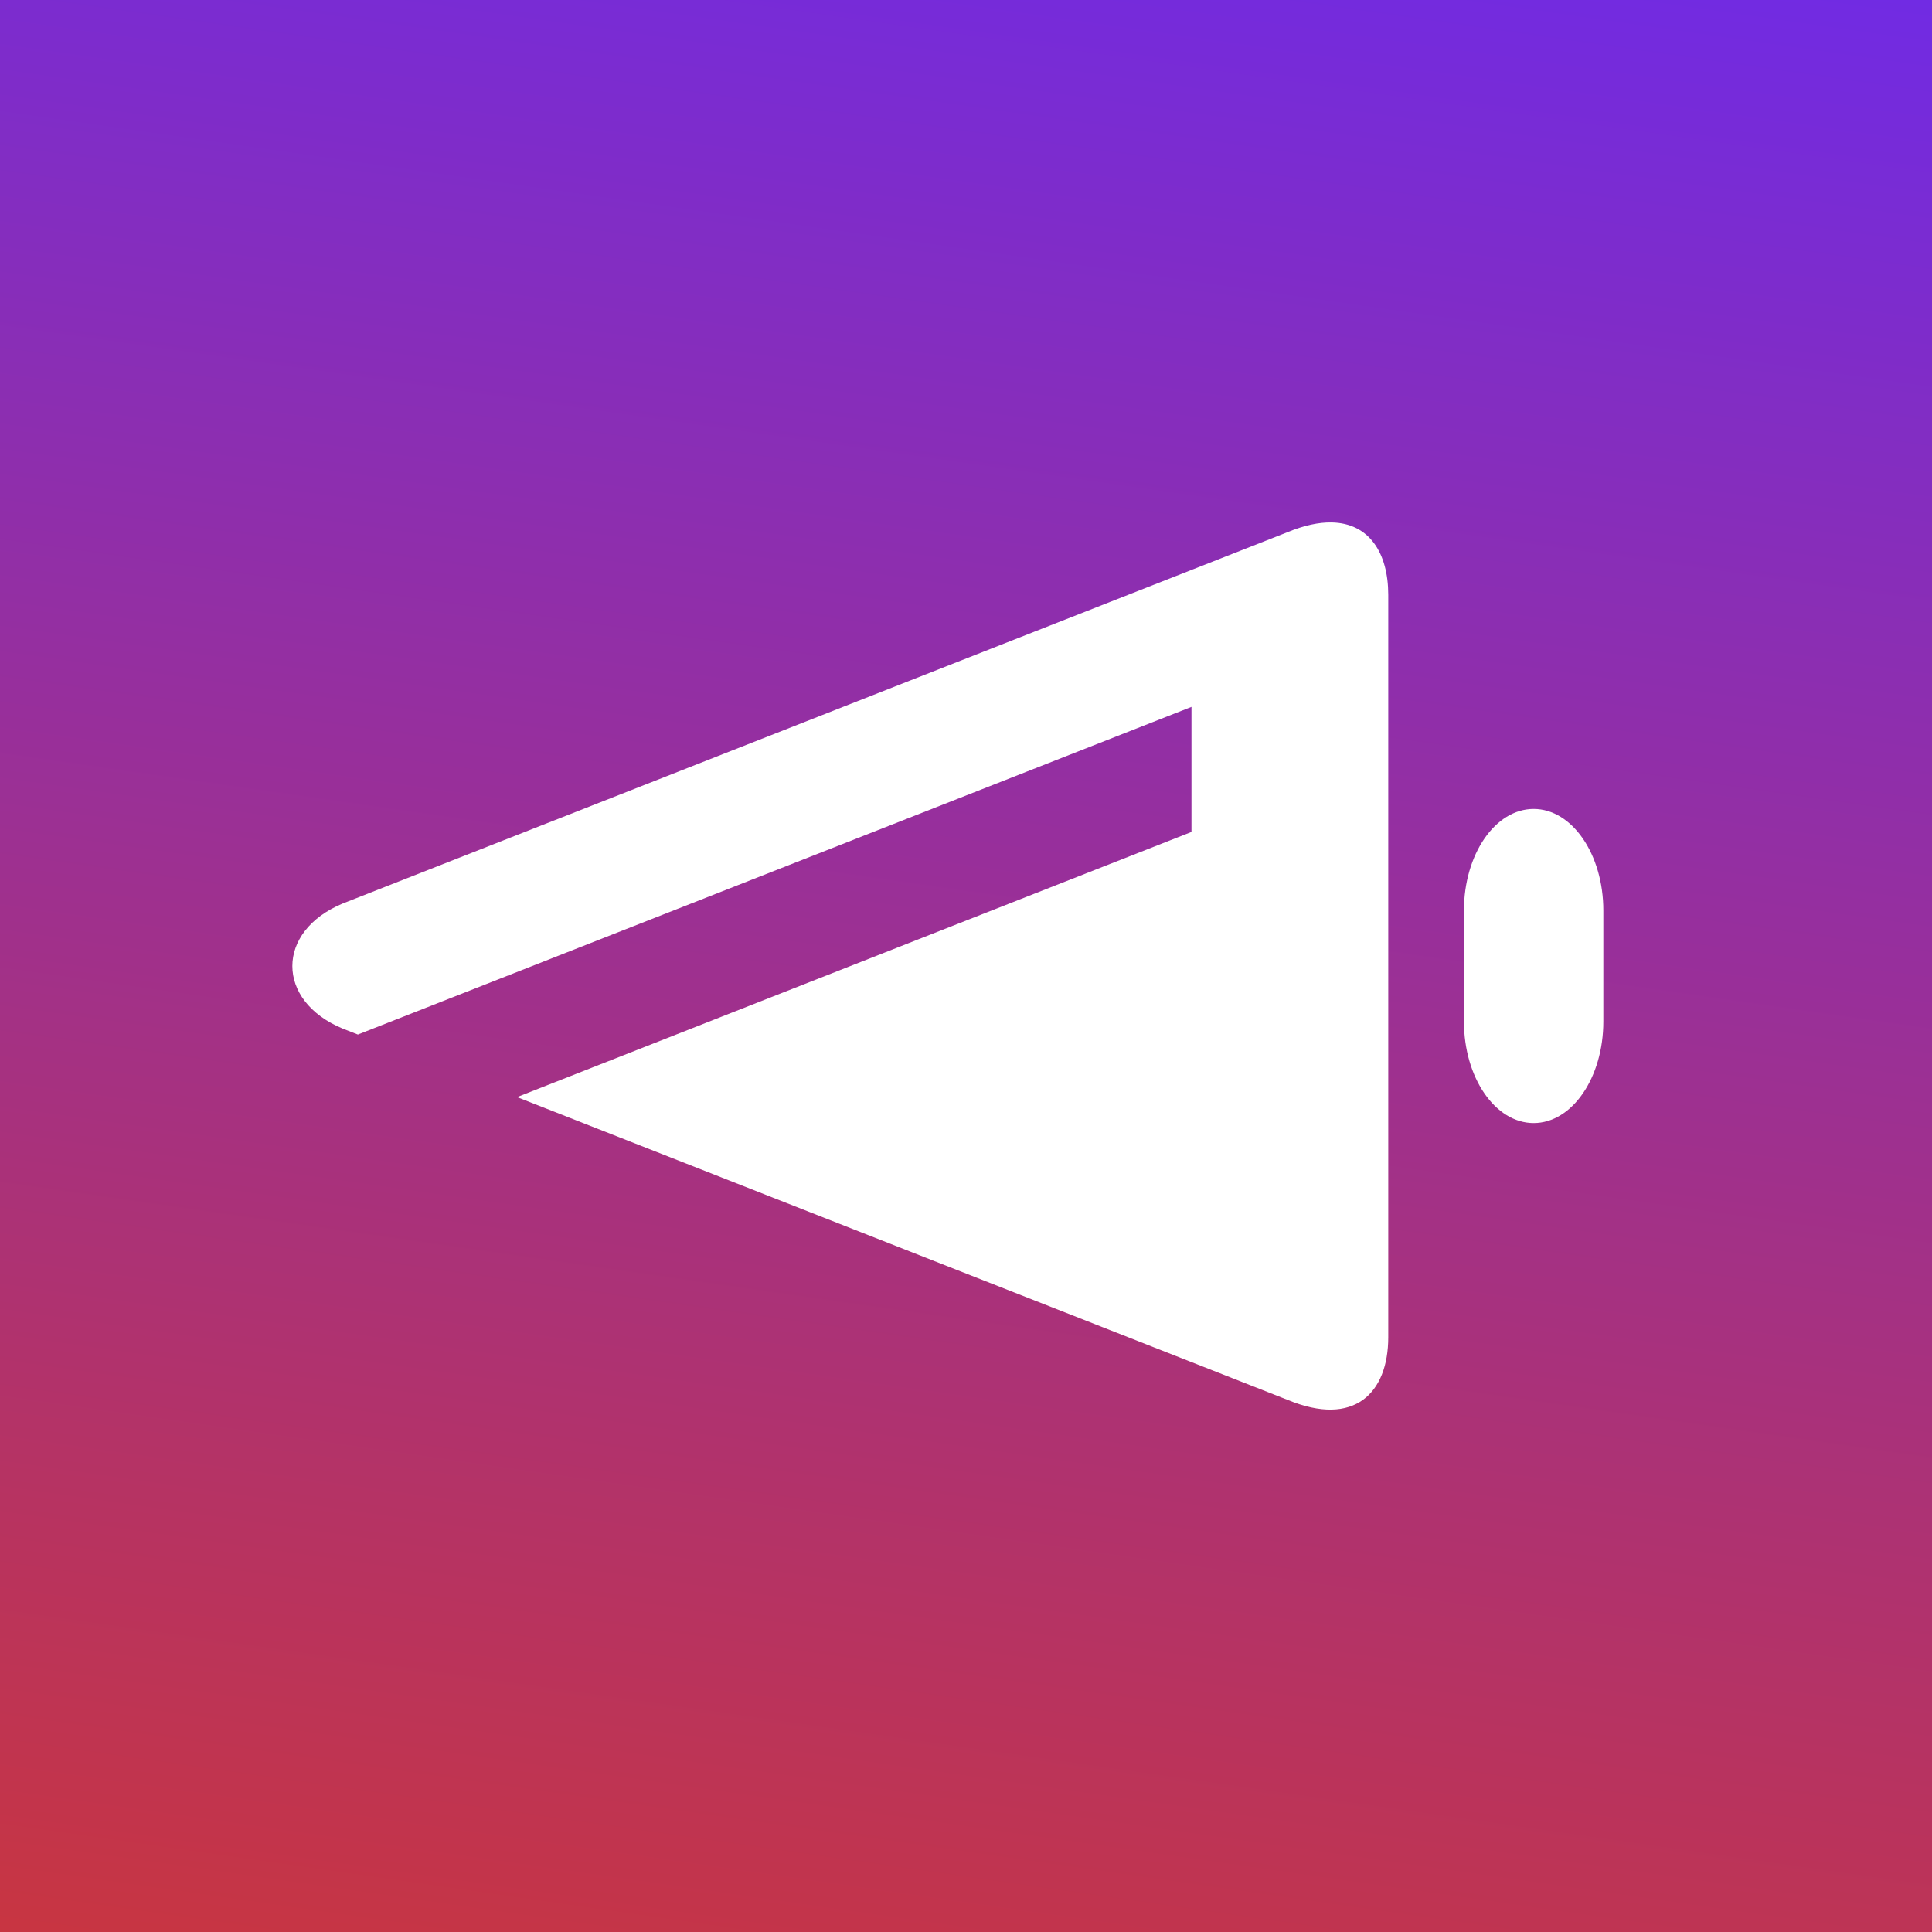
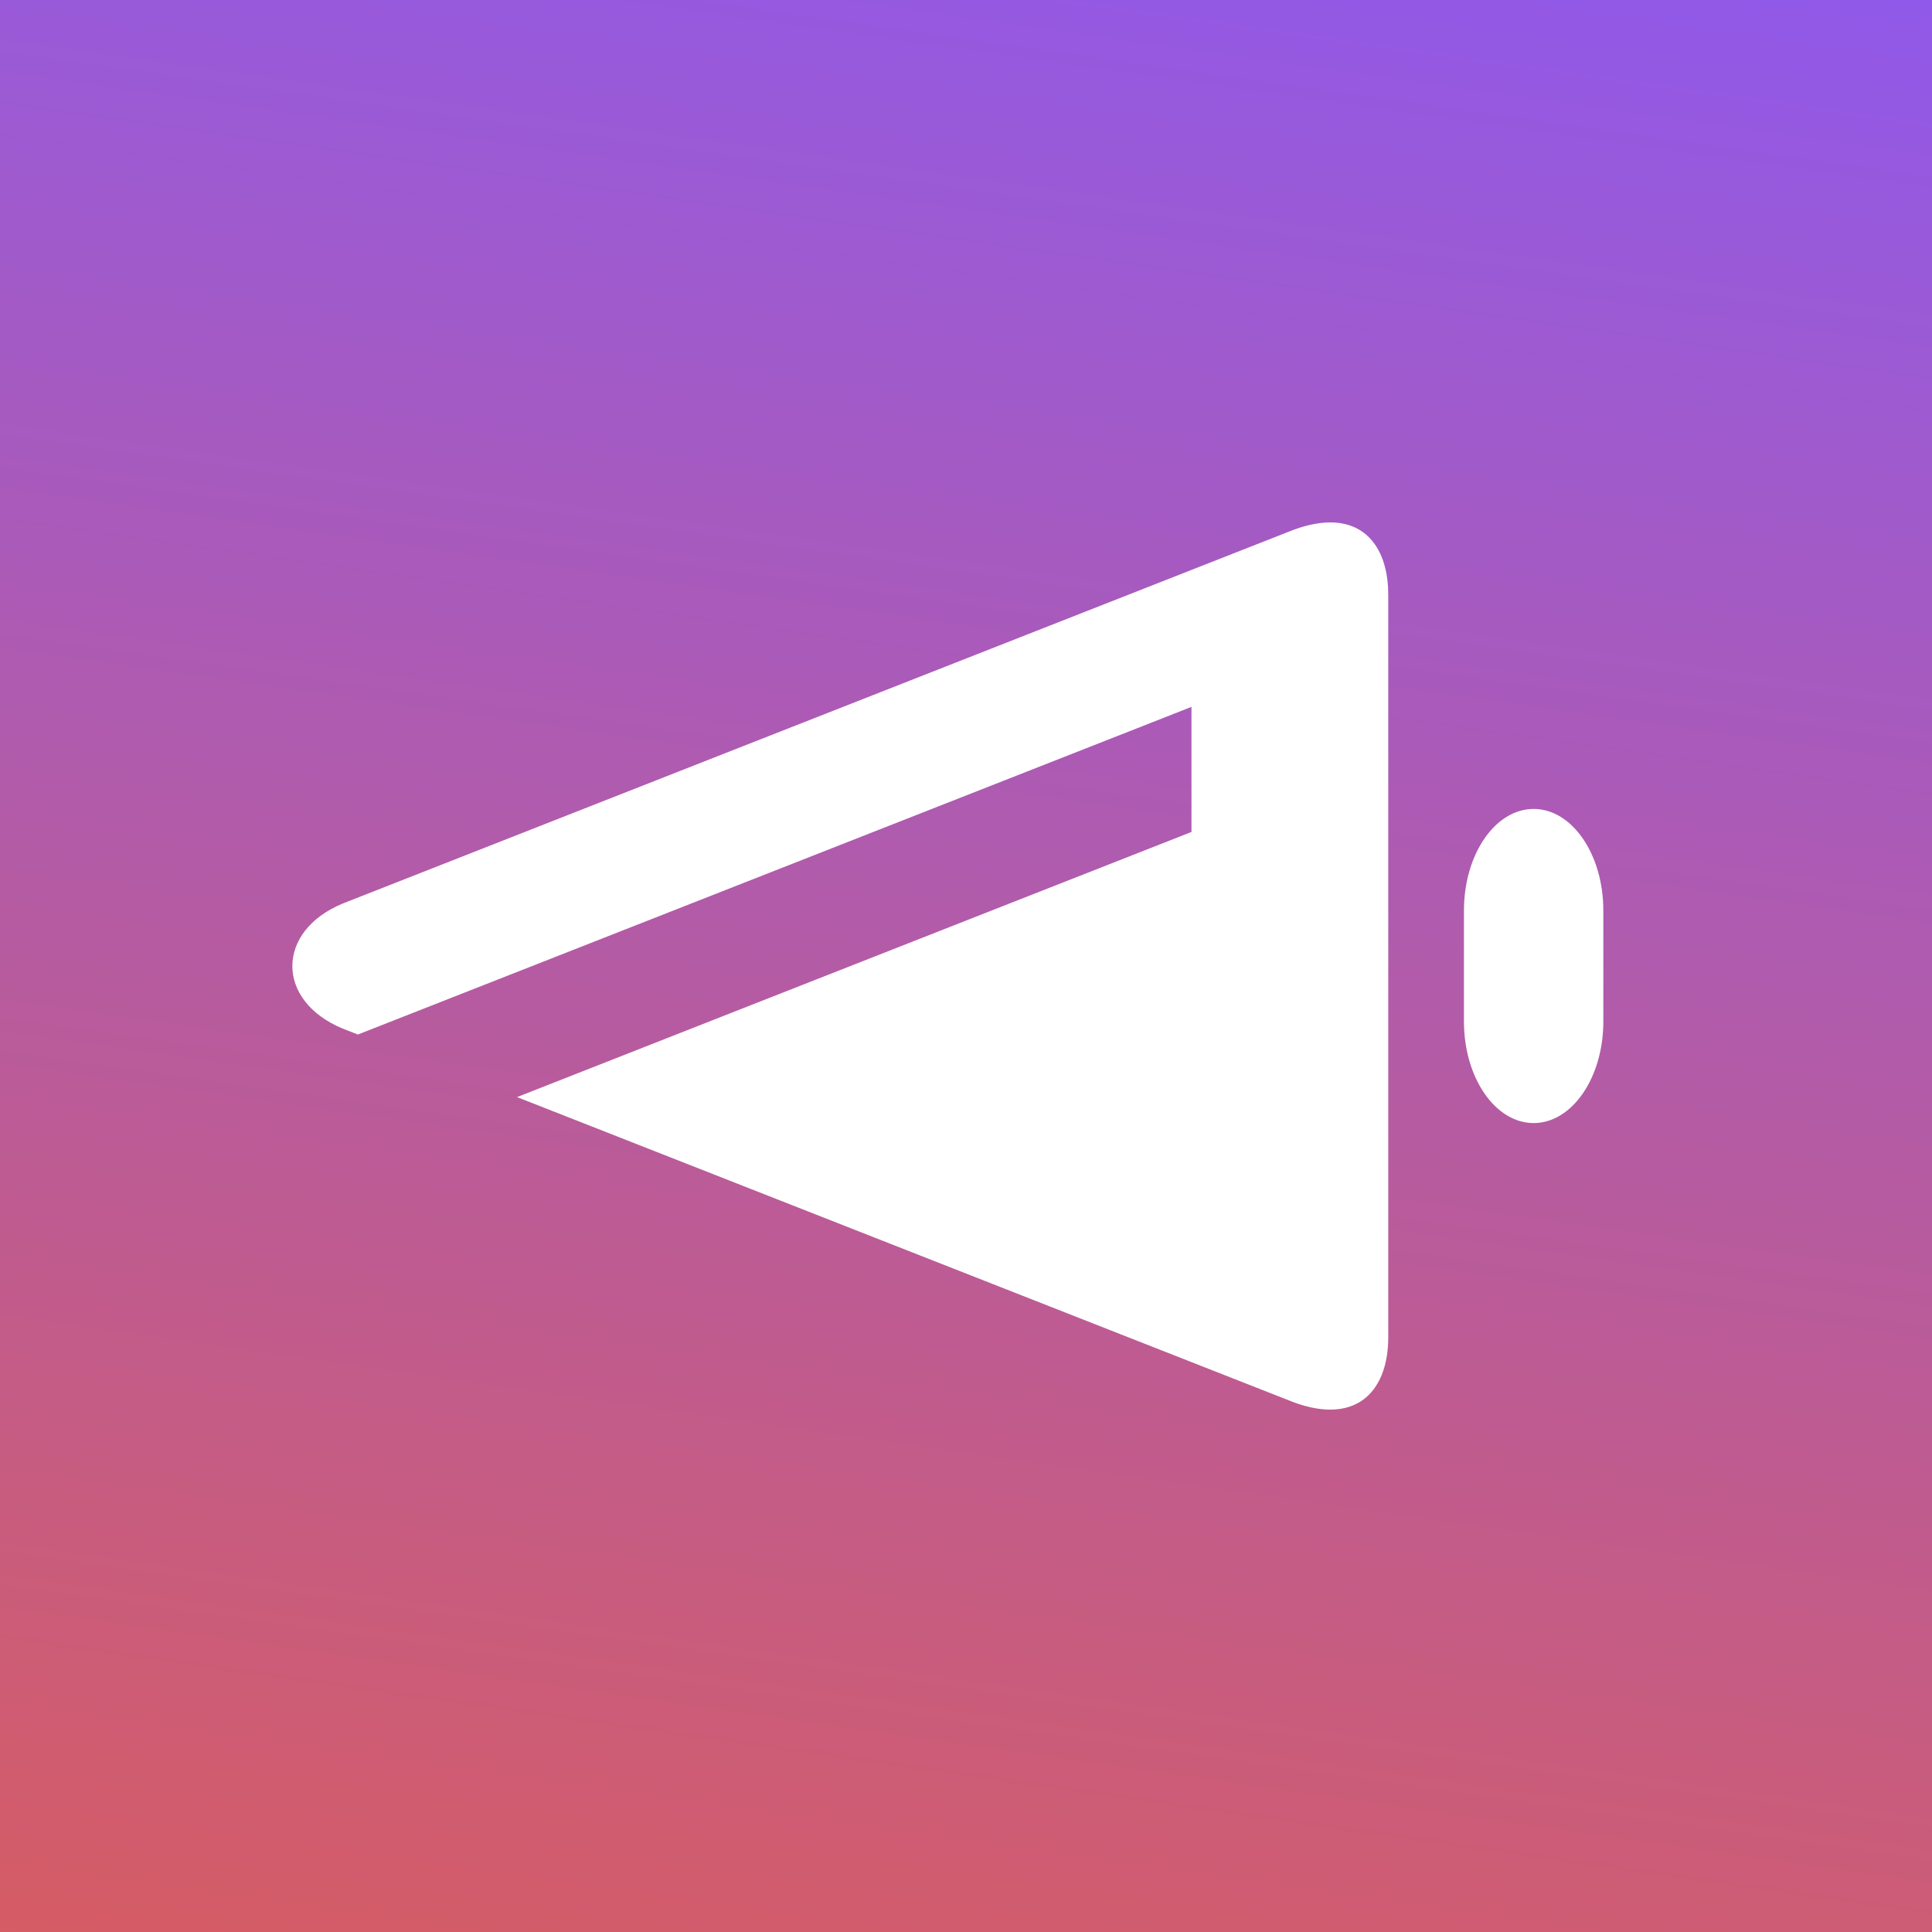
- <svg xmlns="http://www.w3.org/2000/svg" width="34" height="34" version="1.1" viewBox="0 0 34 34">
+ <svg xmlns="http://www.w3.org/2000/svg" width="512" height="512" version="1.1" viewBox="0 0 34 34">
  <defs>
    <linearGradient id="gr" x1="10%" y1="-20%" x2="-10%" y2="120%">
-       <stop stop-color="#6b2aee" offset="0" />
-       <stop stop-color="#d93722" offset="1" />
+       <stop stop-color="#8c59f2" offset="0" />
+       <stop stop-color="#e35d4b" offset="1" />
    </linearGradient>
  </defs>
  <rect width="34" height="34" fill="url(#gr)" style="paint-order:normal" />
  <rect x="25.763" y="14.236" width="2.453" height="5.528" ry="1.787" fill="#fff" stroke-width="0" />
  <path d="m23.432 9.194c-0.221-0.004-0.481 0.05-0.775 0.172l-16.627 6.535c-0.589 0.245-0.885 0.671-0.885 1.1s0.295 0.855 0.885 1.1l0.268 0.105 14.67-5.766v2.201l-11.869 4.666 13.559 5.328c1.179 0.489 1.773-0.123 1.773-1.102v-13.066c-5.32e-4 -0.734-0.334-1.262-0.998-1.273z" fill="#fff" />
</svg>
